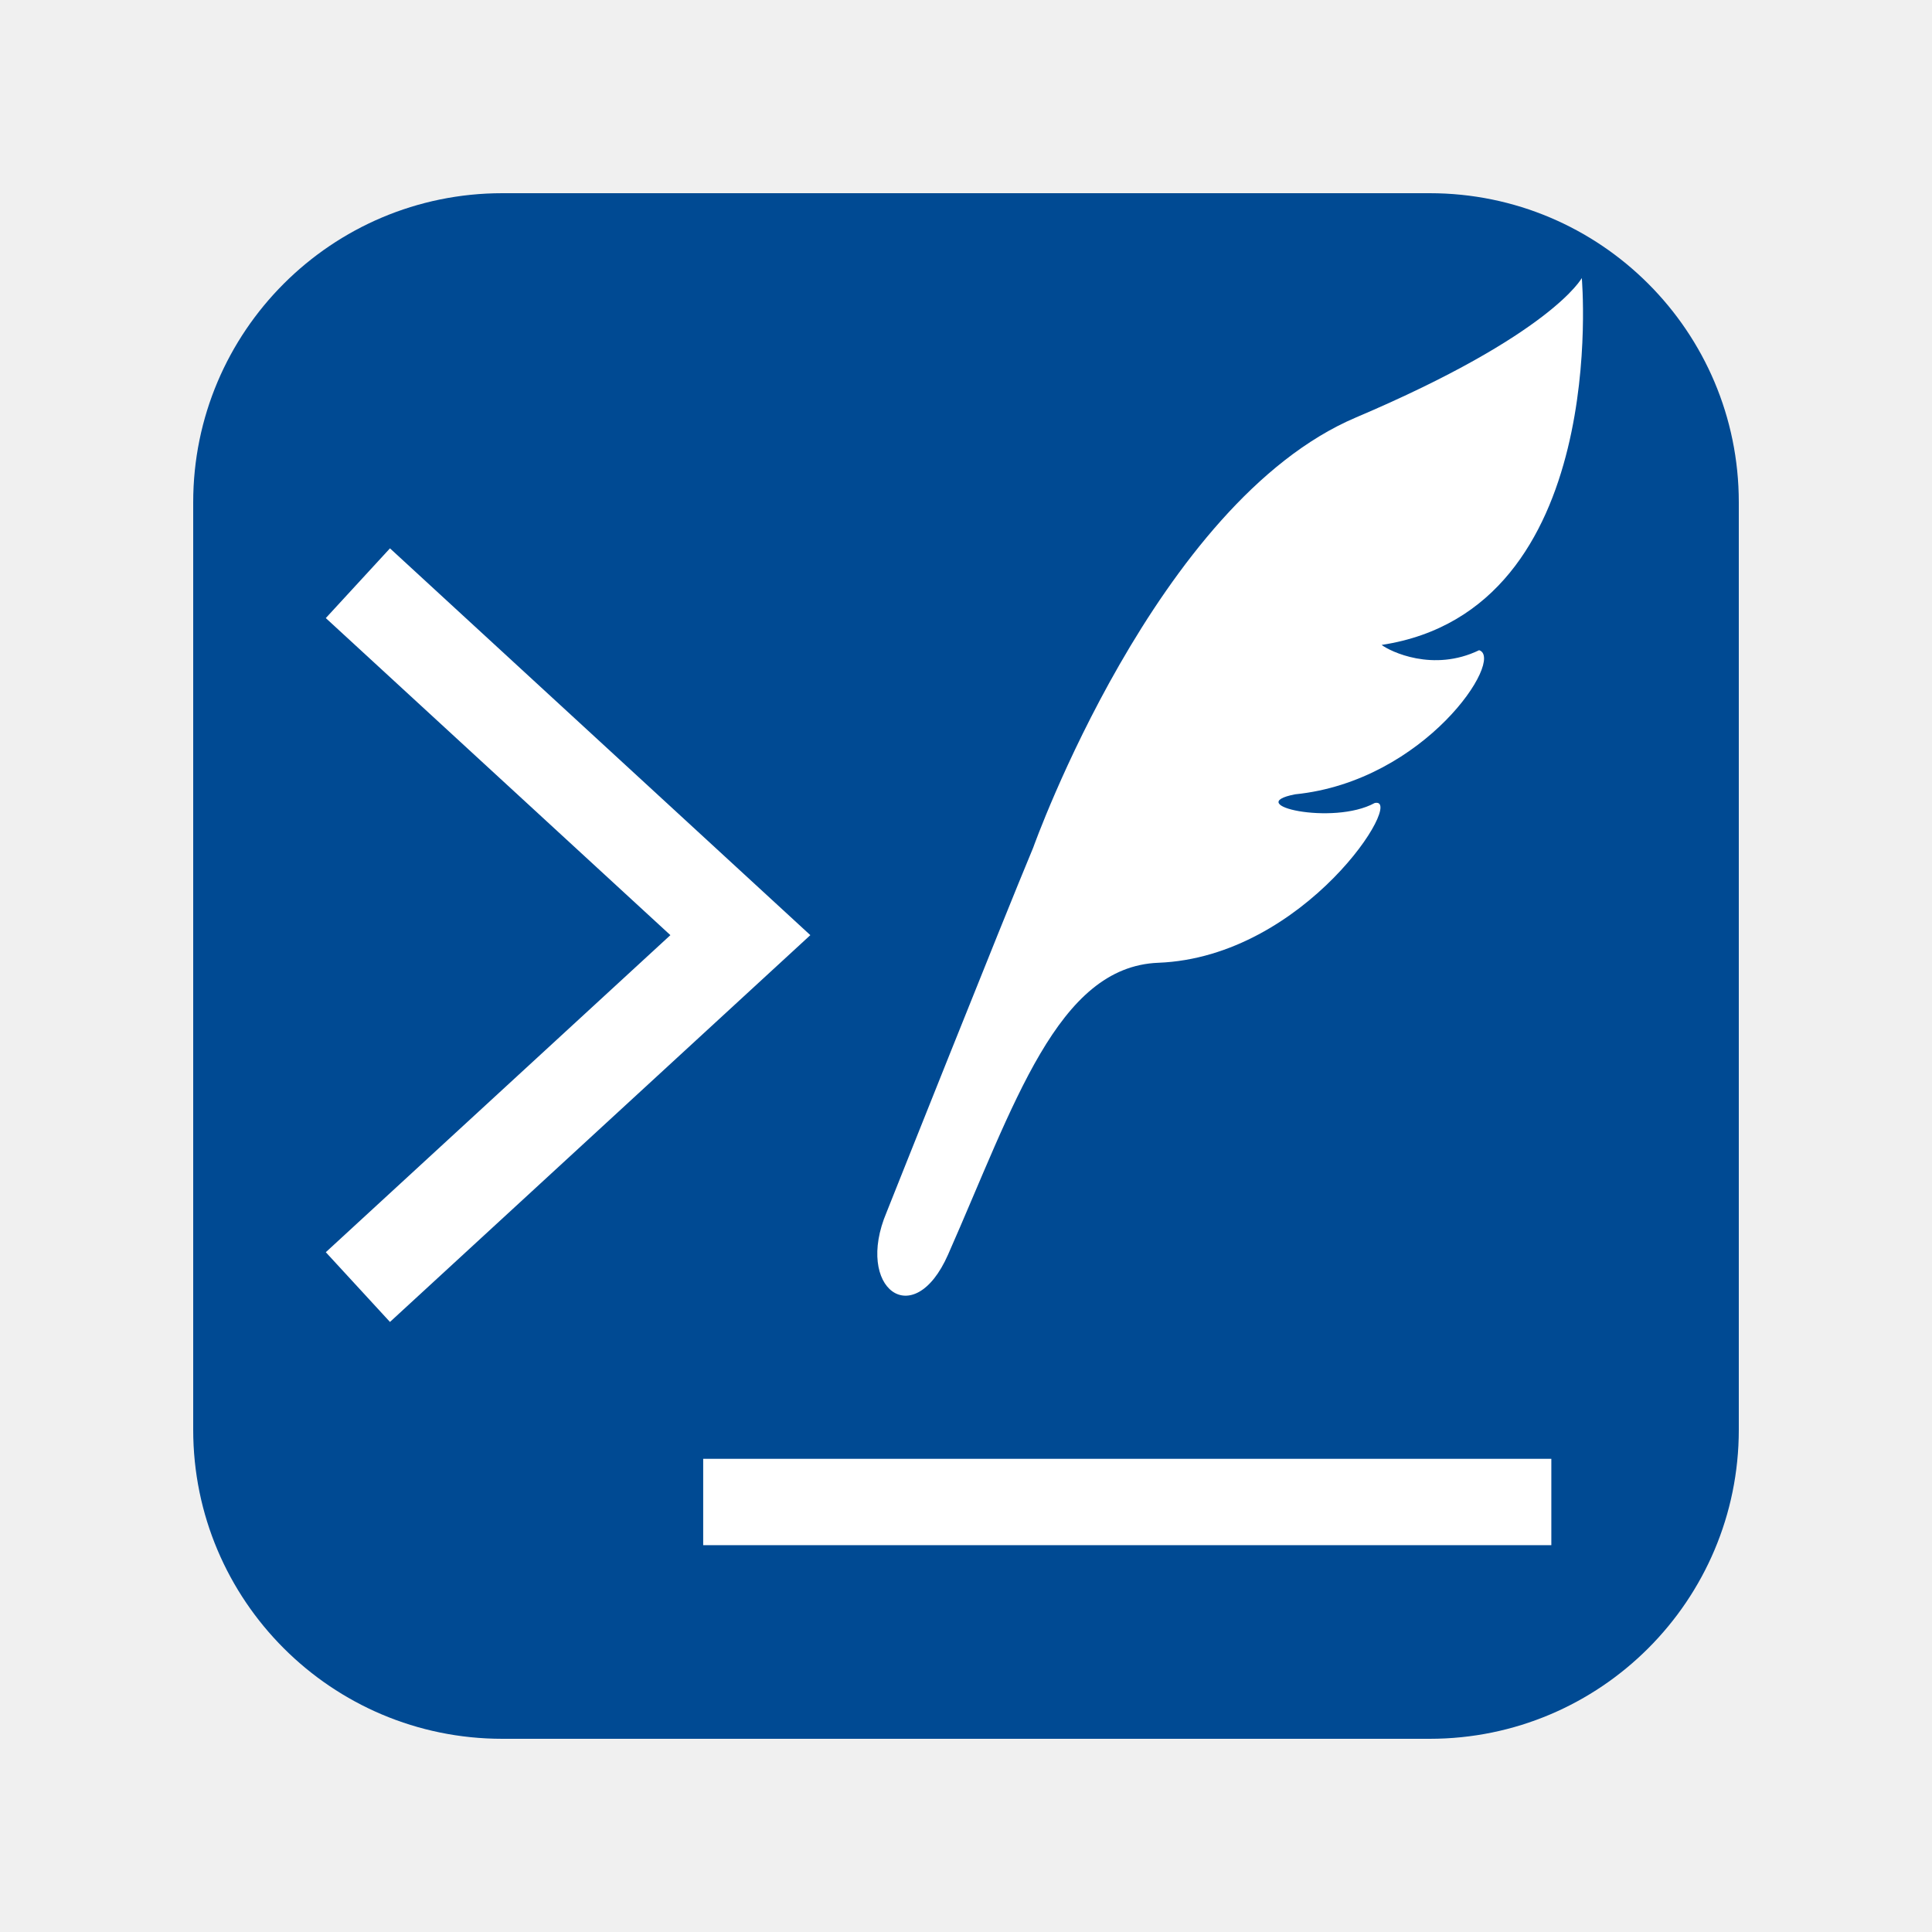
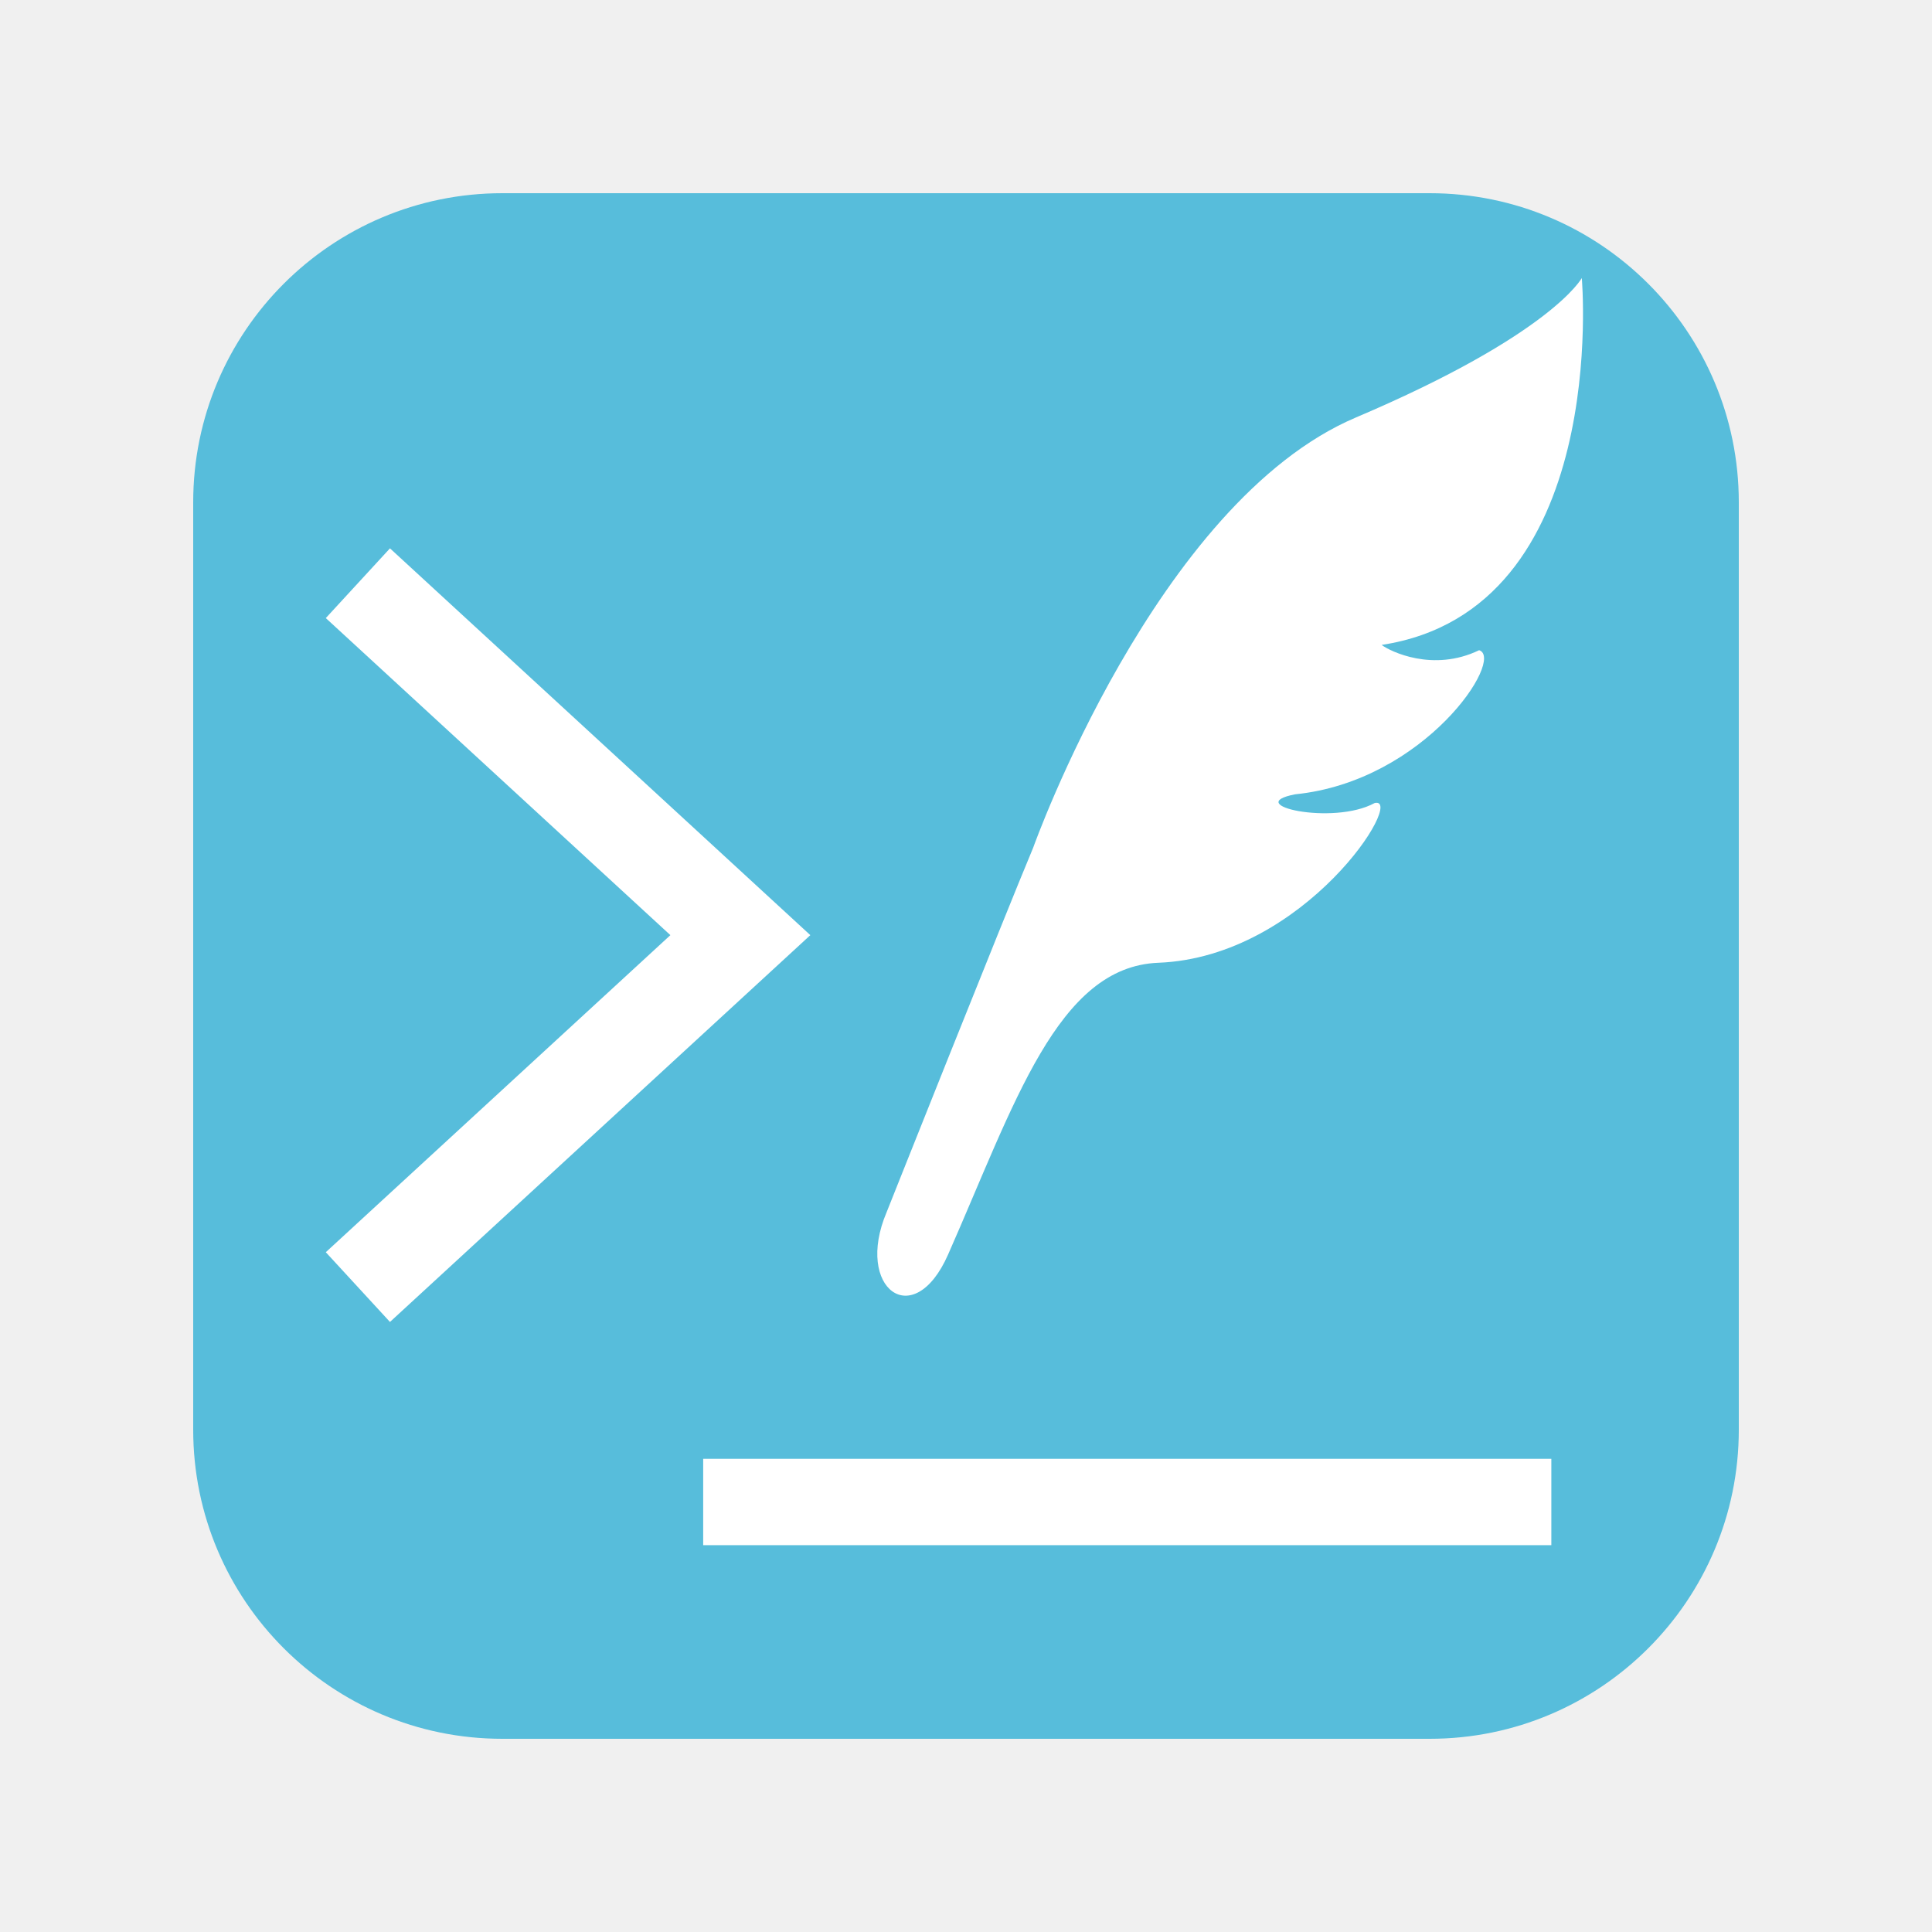
<svg xmlns="http://www.w3.org/2000/svg" width="60" height="60" viewBox="0 0 100 100" fill="none" version="1.1" id="svg2" xml:space="preserve">
  <defs id="defs2" />
-   <rect x="10" y="10" width="80" height="80" rx="16" fill="#003366" id="rect1" style="fill:#004a93;fill-opacity:1" />
+   <rect x="10" y="10" width="80" height="80" rx="16" fill="#003366" id="rect1" style="fill:#57bddb;fill-opacity:1" />
  <path d="m 18.524,30.187 19.797,18.216 -19.797,18.216" stroke="#ffffff" strokeWidth="5" strokeLinecap="round" strokeLinejoin="round" id="path1" style="stroke-width:4.905;stroke-dasharray:none;stroke-dashoffset:0" />
  <rect style="fill:#ffffff;stroke-width:1.932" id="rect2" width="43.9" height="4.47" x="36.397" y="75.508" ry="0" />
  <style type="text/css" id="style1">

	.st0{fill:#4B4B4B;}

</style>
  <g style="opacity:1" id="g3" transform="matrix(0.08356161,0,0,0.1028813,42.28067,14.38967)">
    <g id="g1">
      <path class="st0" d="m 473.818,0.003 c 0,0 -18.578,28.297 -139.938,70.172 -123.719,42.688 -199.875,216.406 -199.875,216.406 -18.344,35.578 -90.813,183.453 -90.813,183.453 -19.953,38.172 16.625,60.734 38.063,21.313 41.156,-75.703 67.688,-144.875 130.25,-146.844 91.219,-2.875 153.609,-84.109 133.984,-80.359 -25.844,11.484 -82.781,0.875 -49.234,-4.391 80.531,-6.594 130.125,-68.297 113.969,-72.5 -28.563,11.219 -55.172,0.578 -60.391,-2.656 C 491.959,166.987 473.818,0.003 473.818,0.003 Z" style="fill:#ffffff" id="path1-1" />
    </g>
  </g>
</svg>
